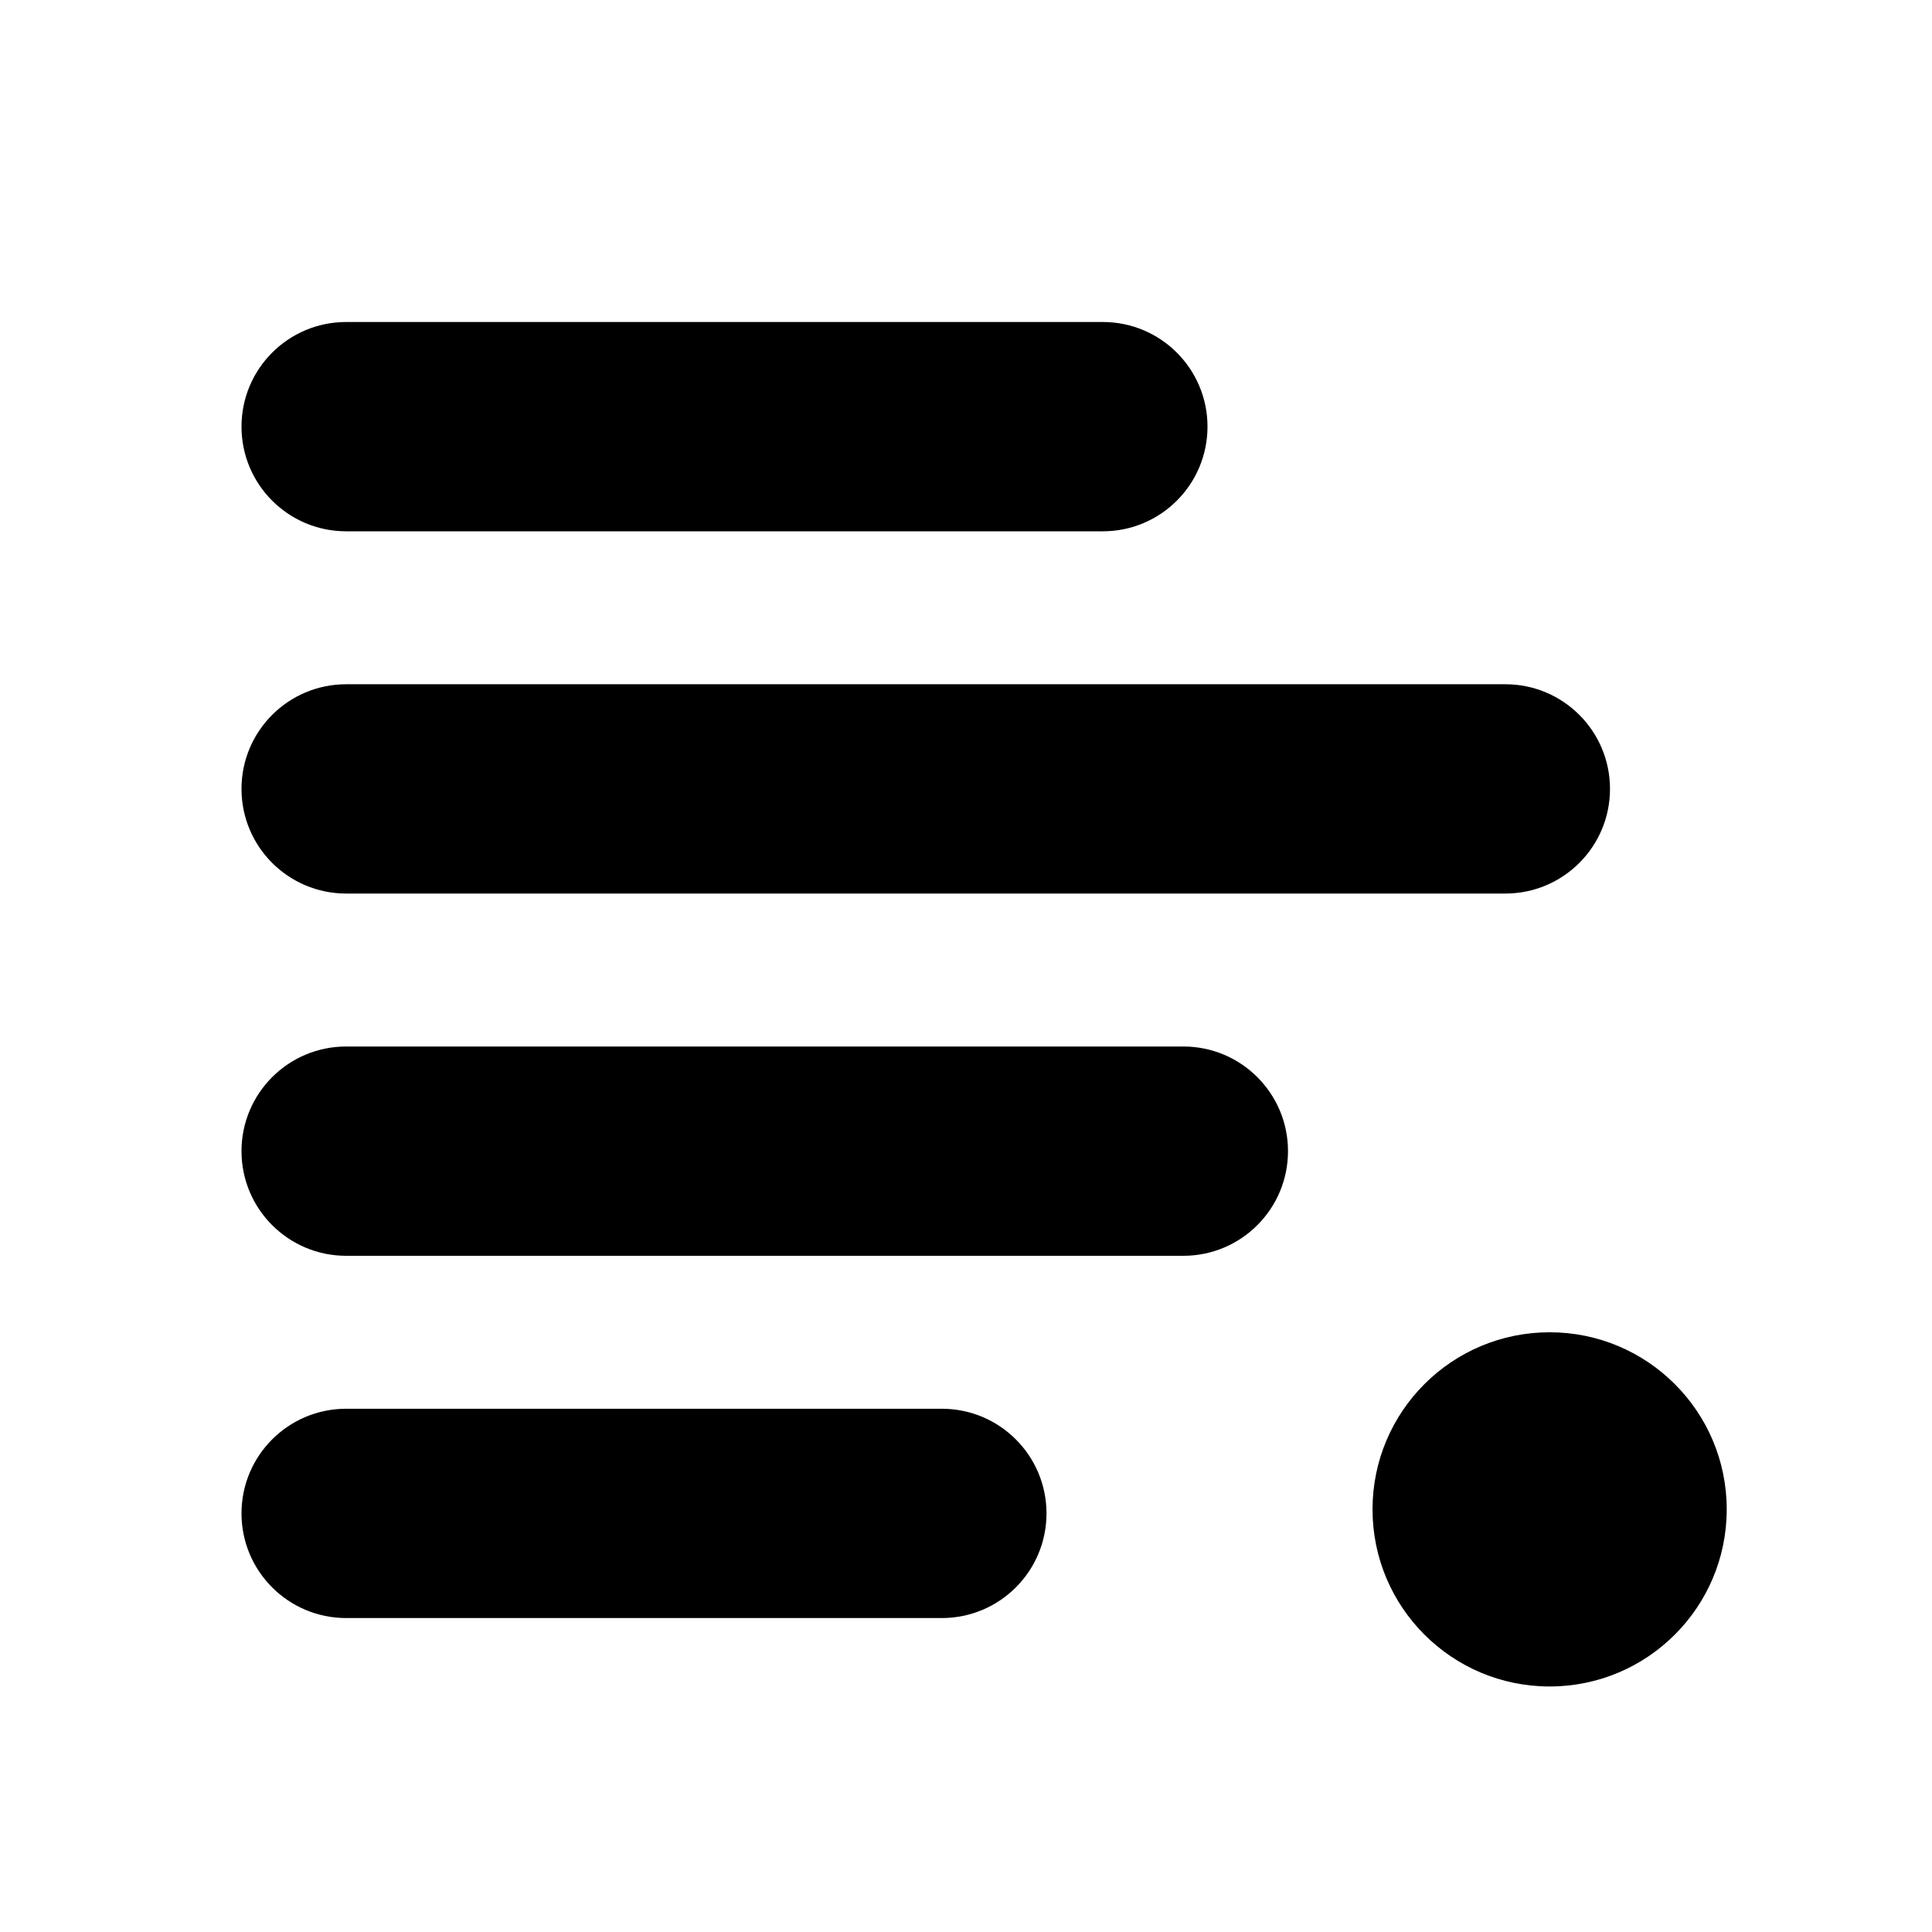
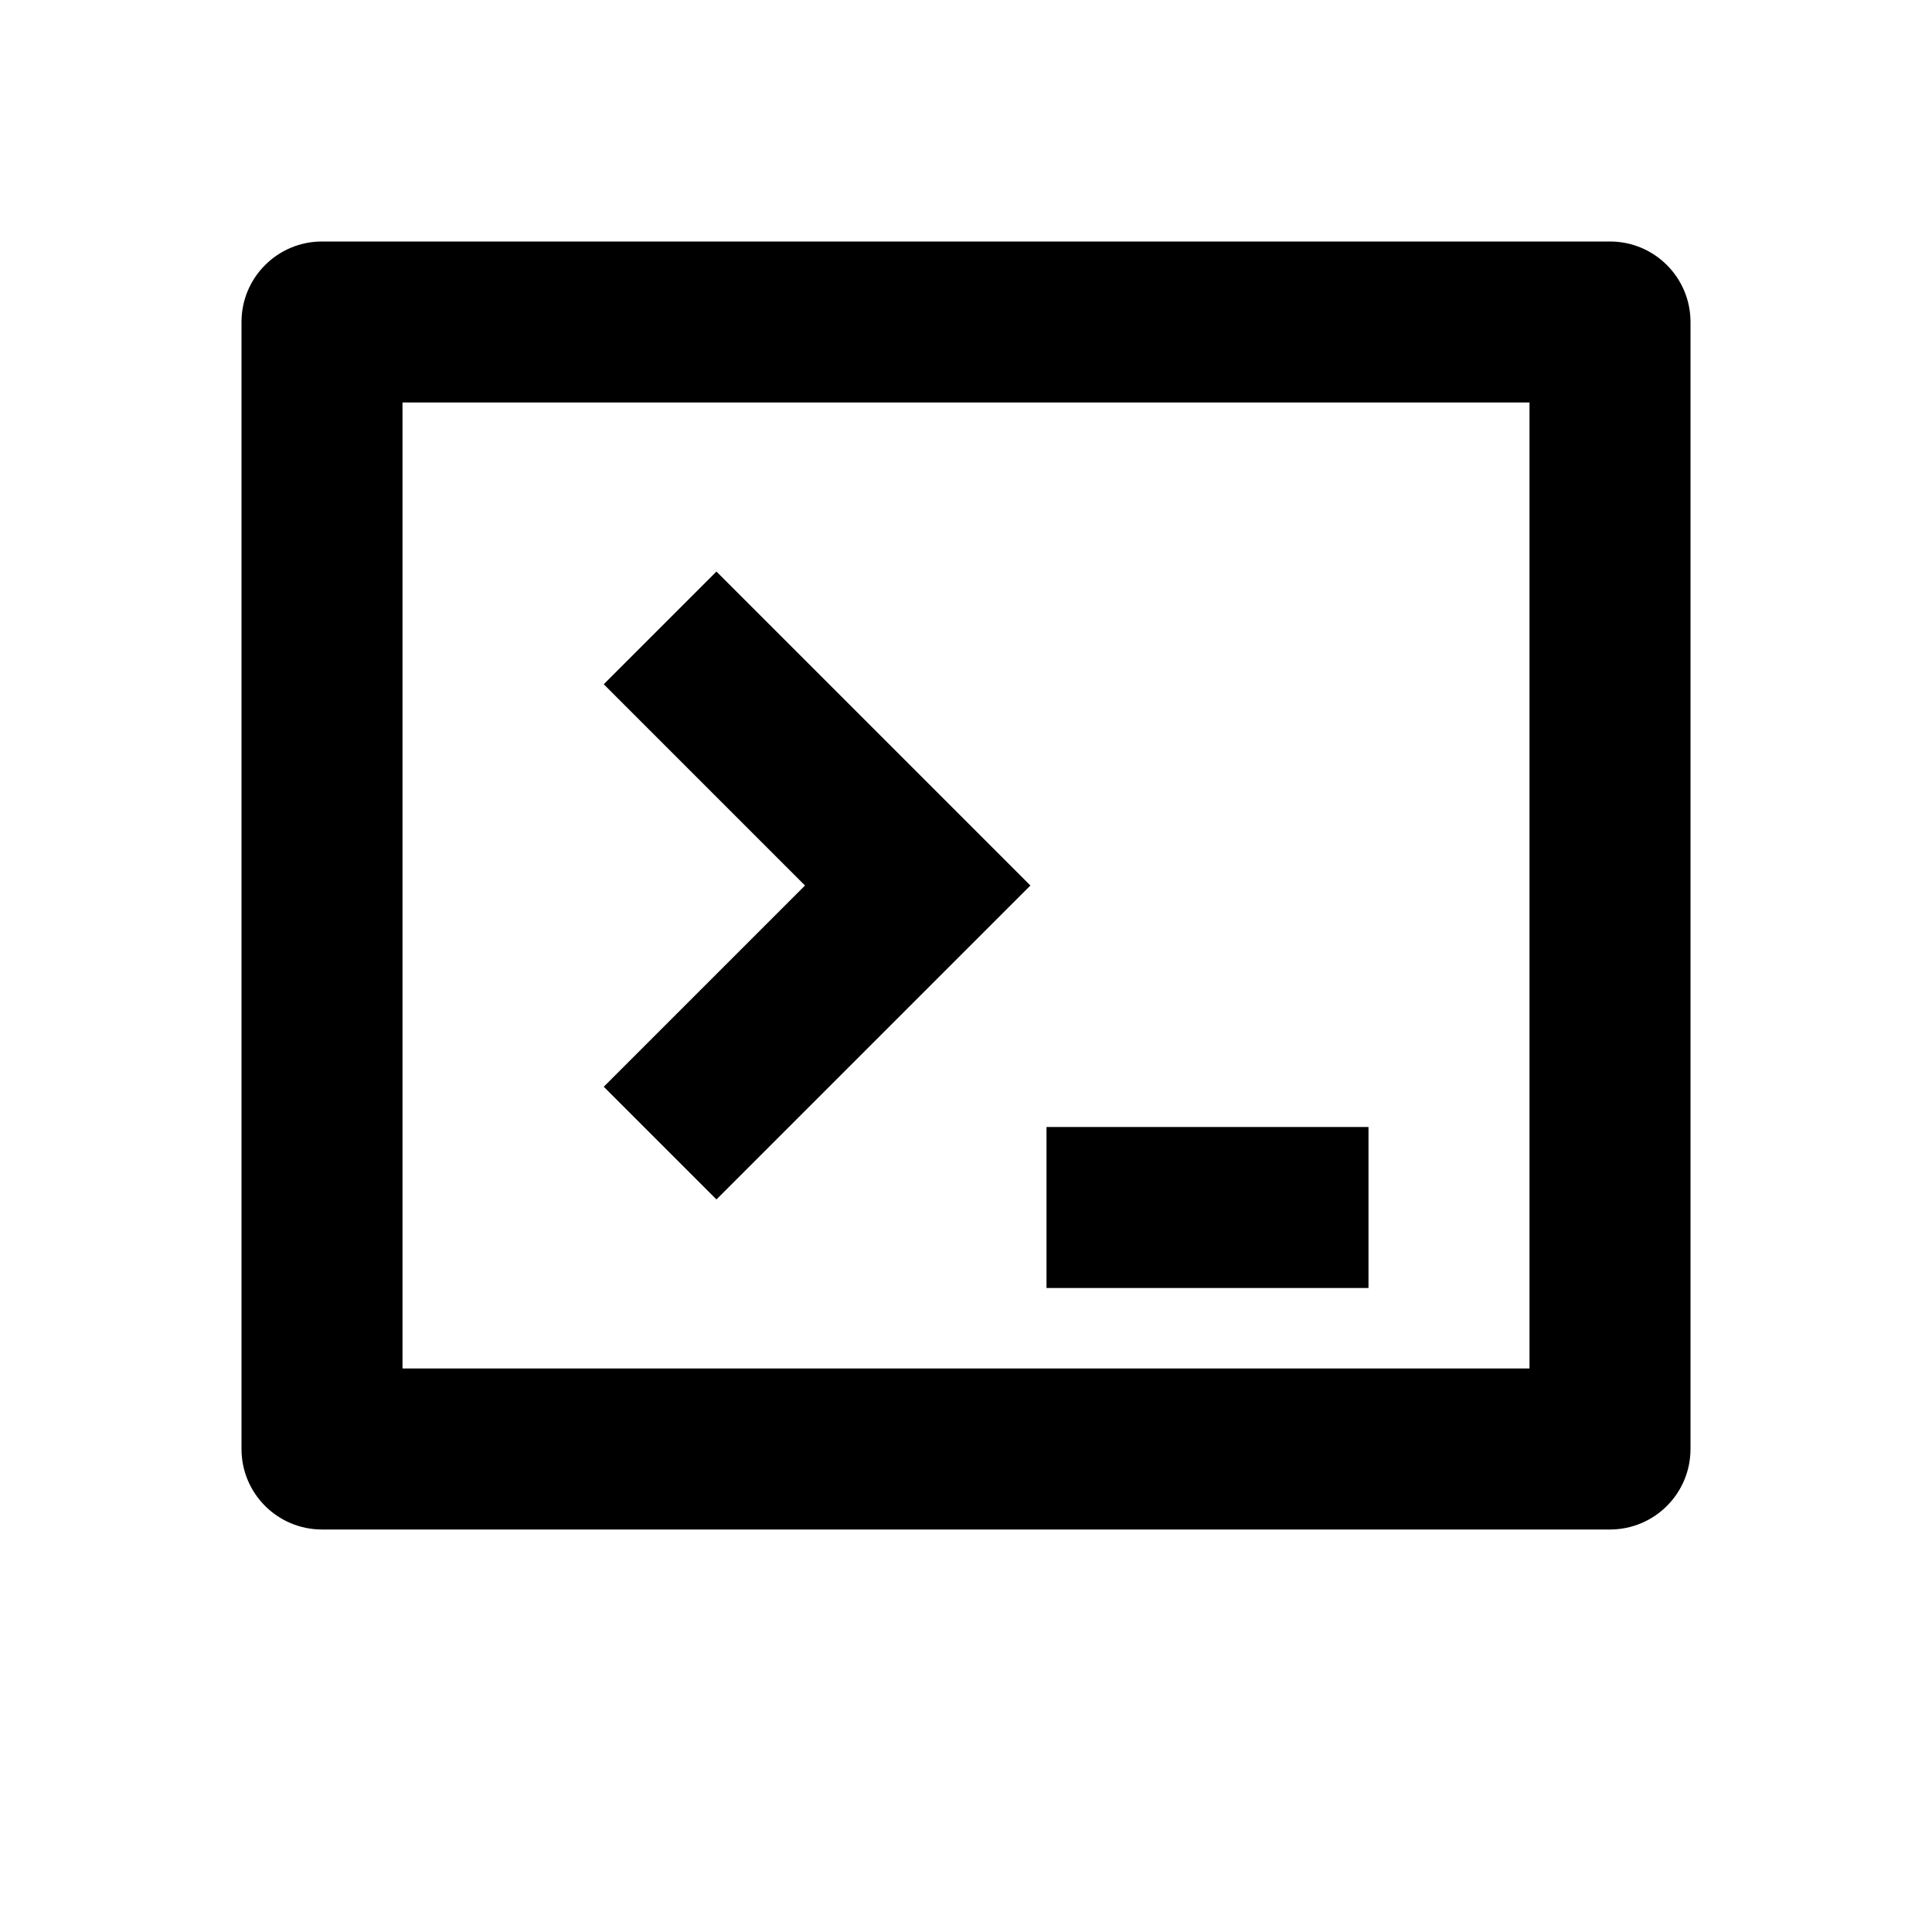
<svg xmlns="http://www.w3.org/2000/svg" width="24" height="24" viewBox="0 0 24 24">
-   <rect x="3" y="4" width="12" height="2.6" rx="1.3" fill="currentColor" />
-   <rect x="3" y="8.5" width="17" height="2.6" rx="1.3" fill="currentColor" />
-   <rect x="3" y="13" width="13" height="2.6" rx="1.3" fill="currentColor" />
-   <rect x="3" y="17.5" width="10" height="2.6" rx="1.3" fill="currentColor" />
-   <circle cx="19.25" cy="18.75" r="2.2" fill="currentColor" />
+   <path d="M4 3h16a1 1 0 0 1 1 1v14a1 1 0 0 1-1 1H4a1 1 0 0 1-1-1V4a1 1 0 0 1 1-1Zm1 2v12h14V5H5Zm3.9 2.1L12.8 11l-3.9 3.9-1.4-1.4 2.5-2.5-2.5-2.5 1.4-1.4ZM13 14h4v2h-4v-2Z" fill="currentColor" />
</svg>
